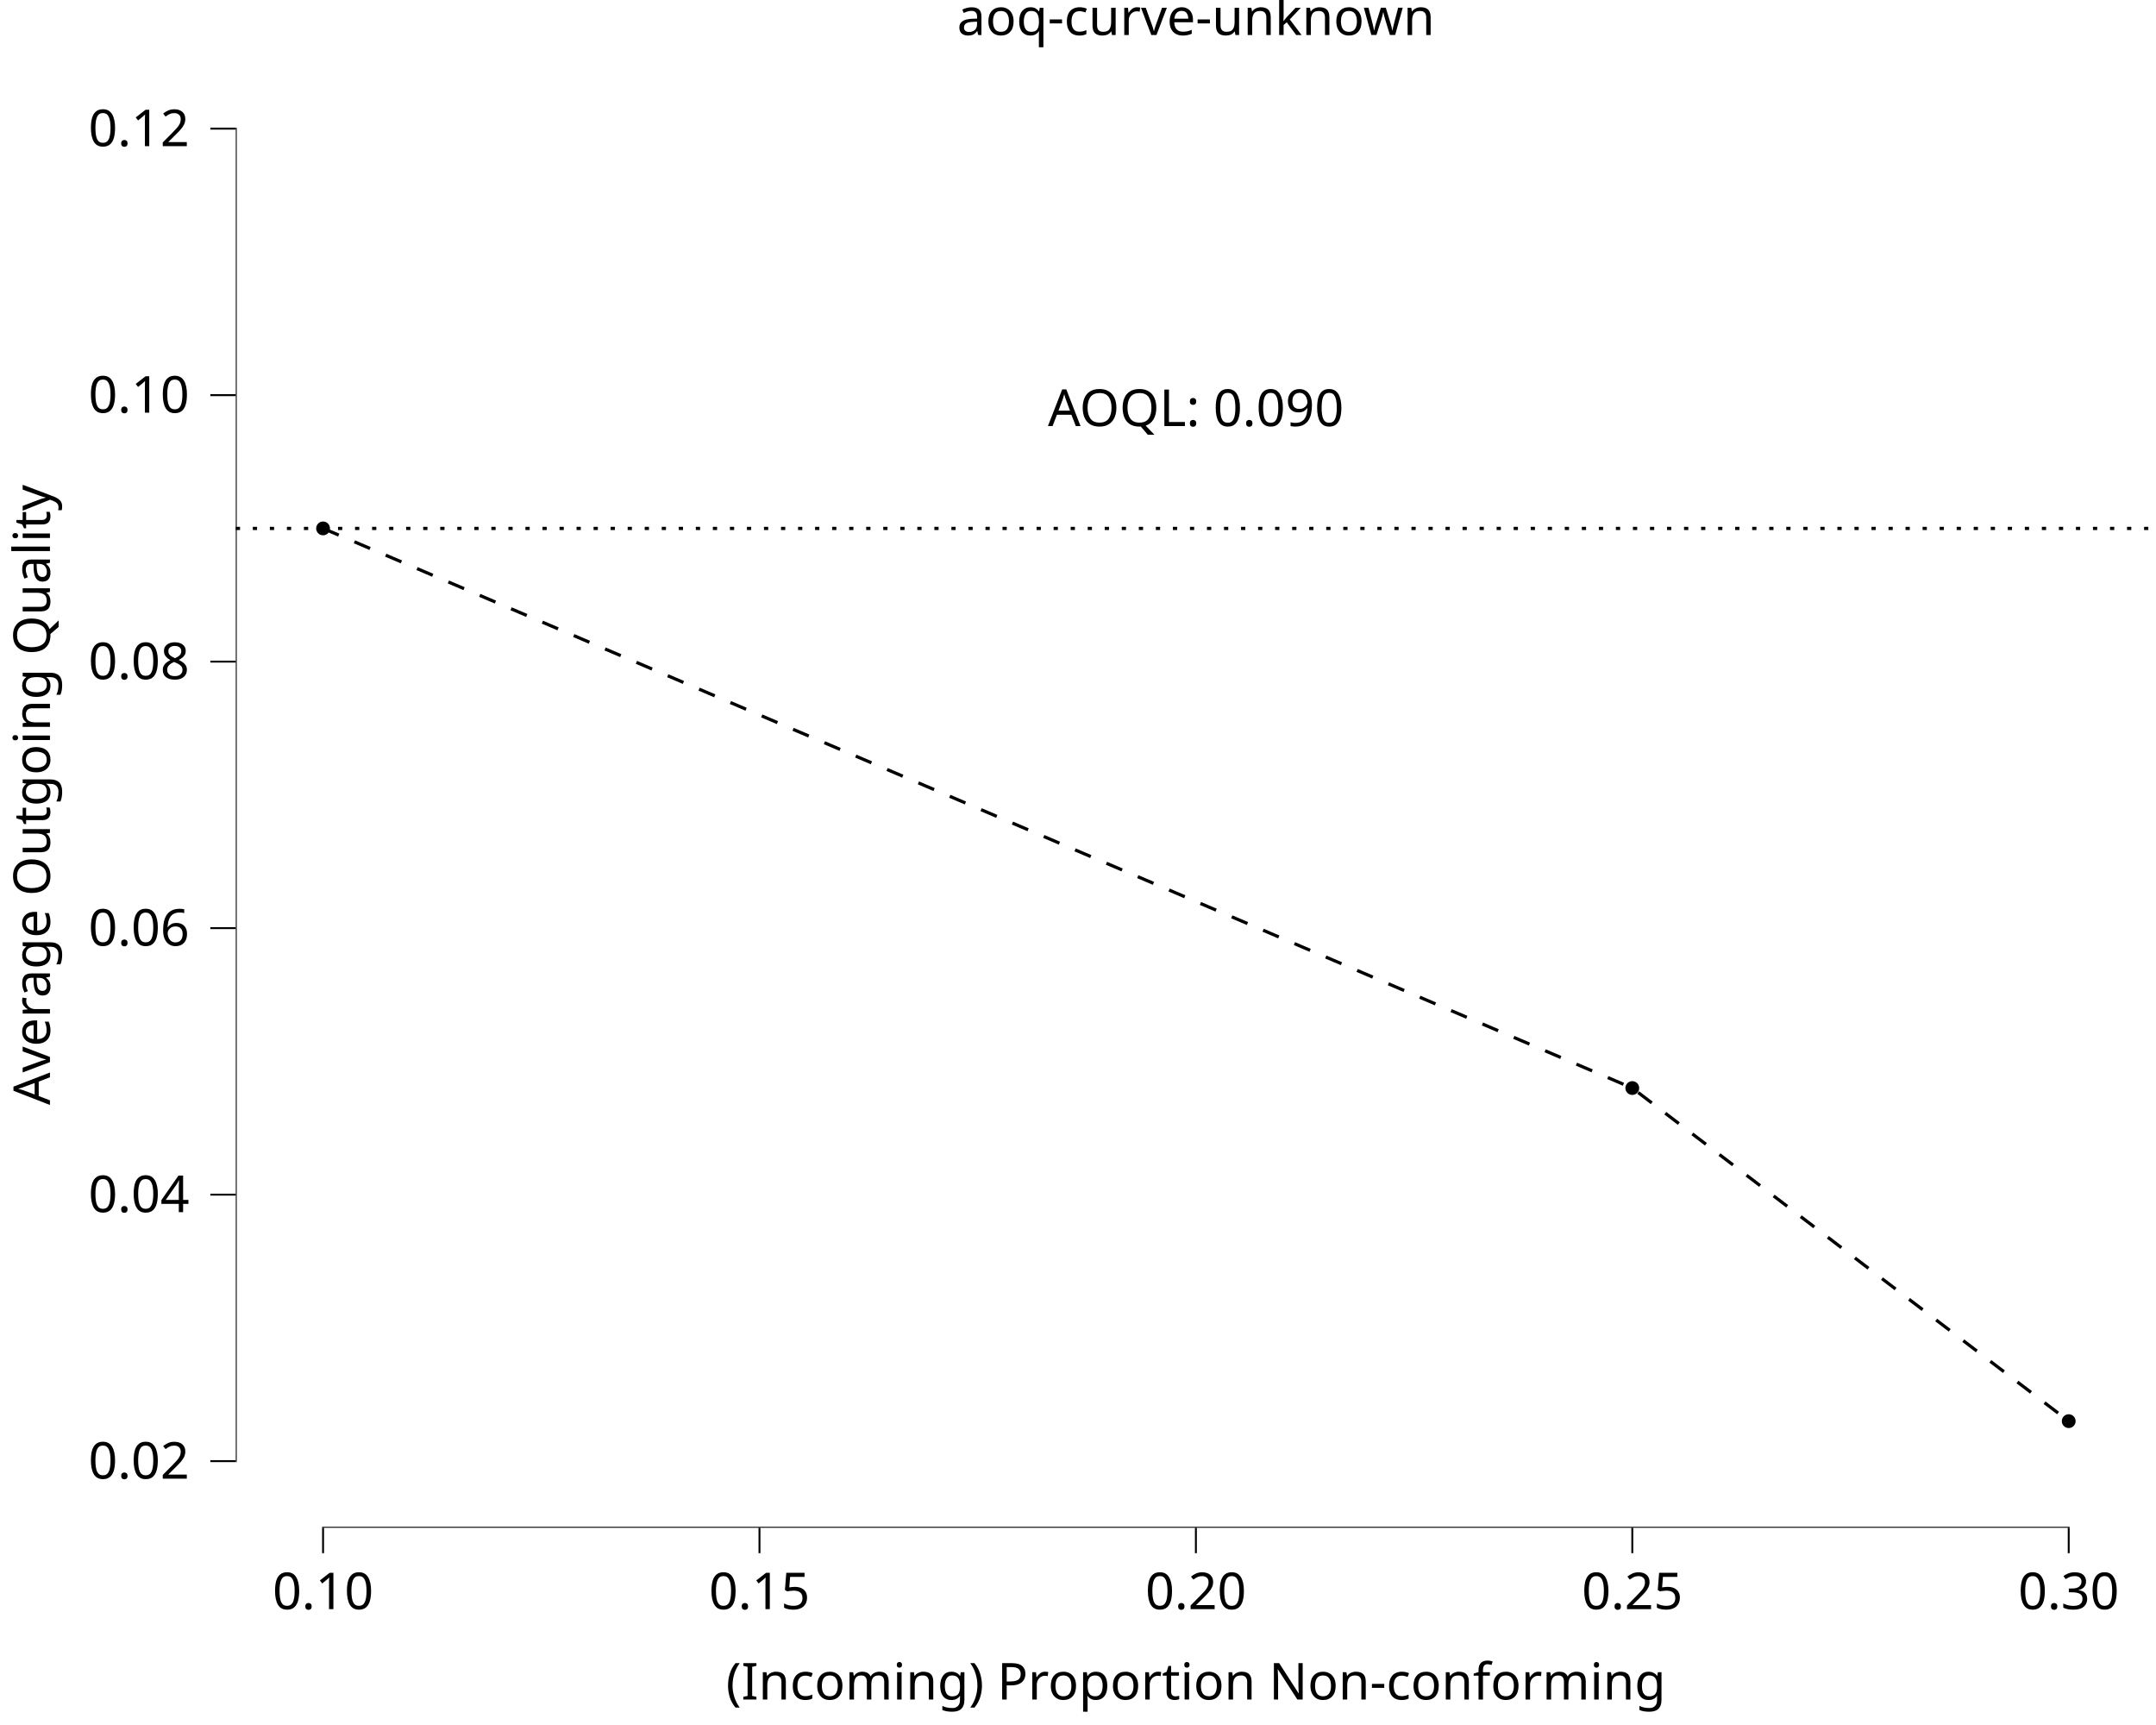
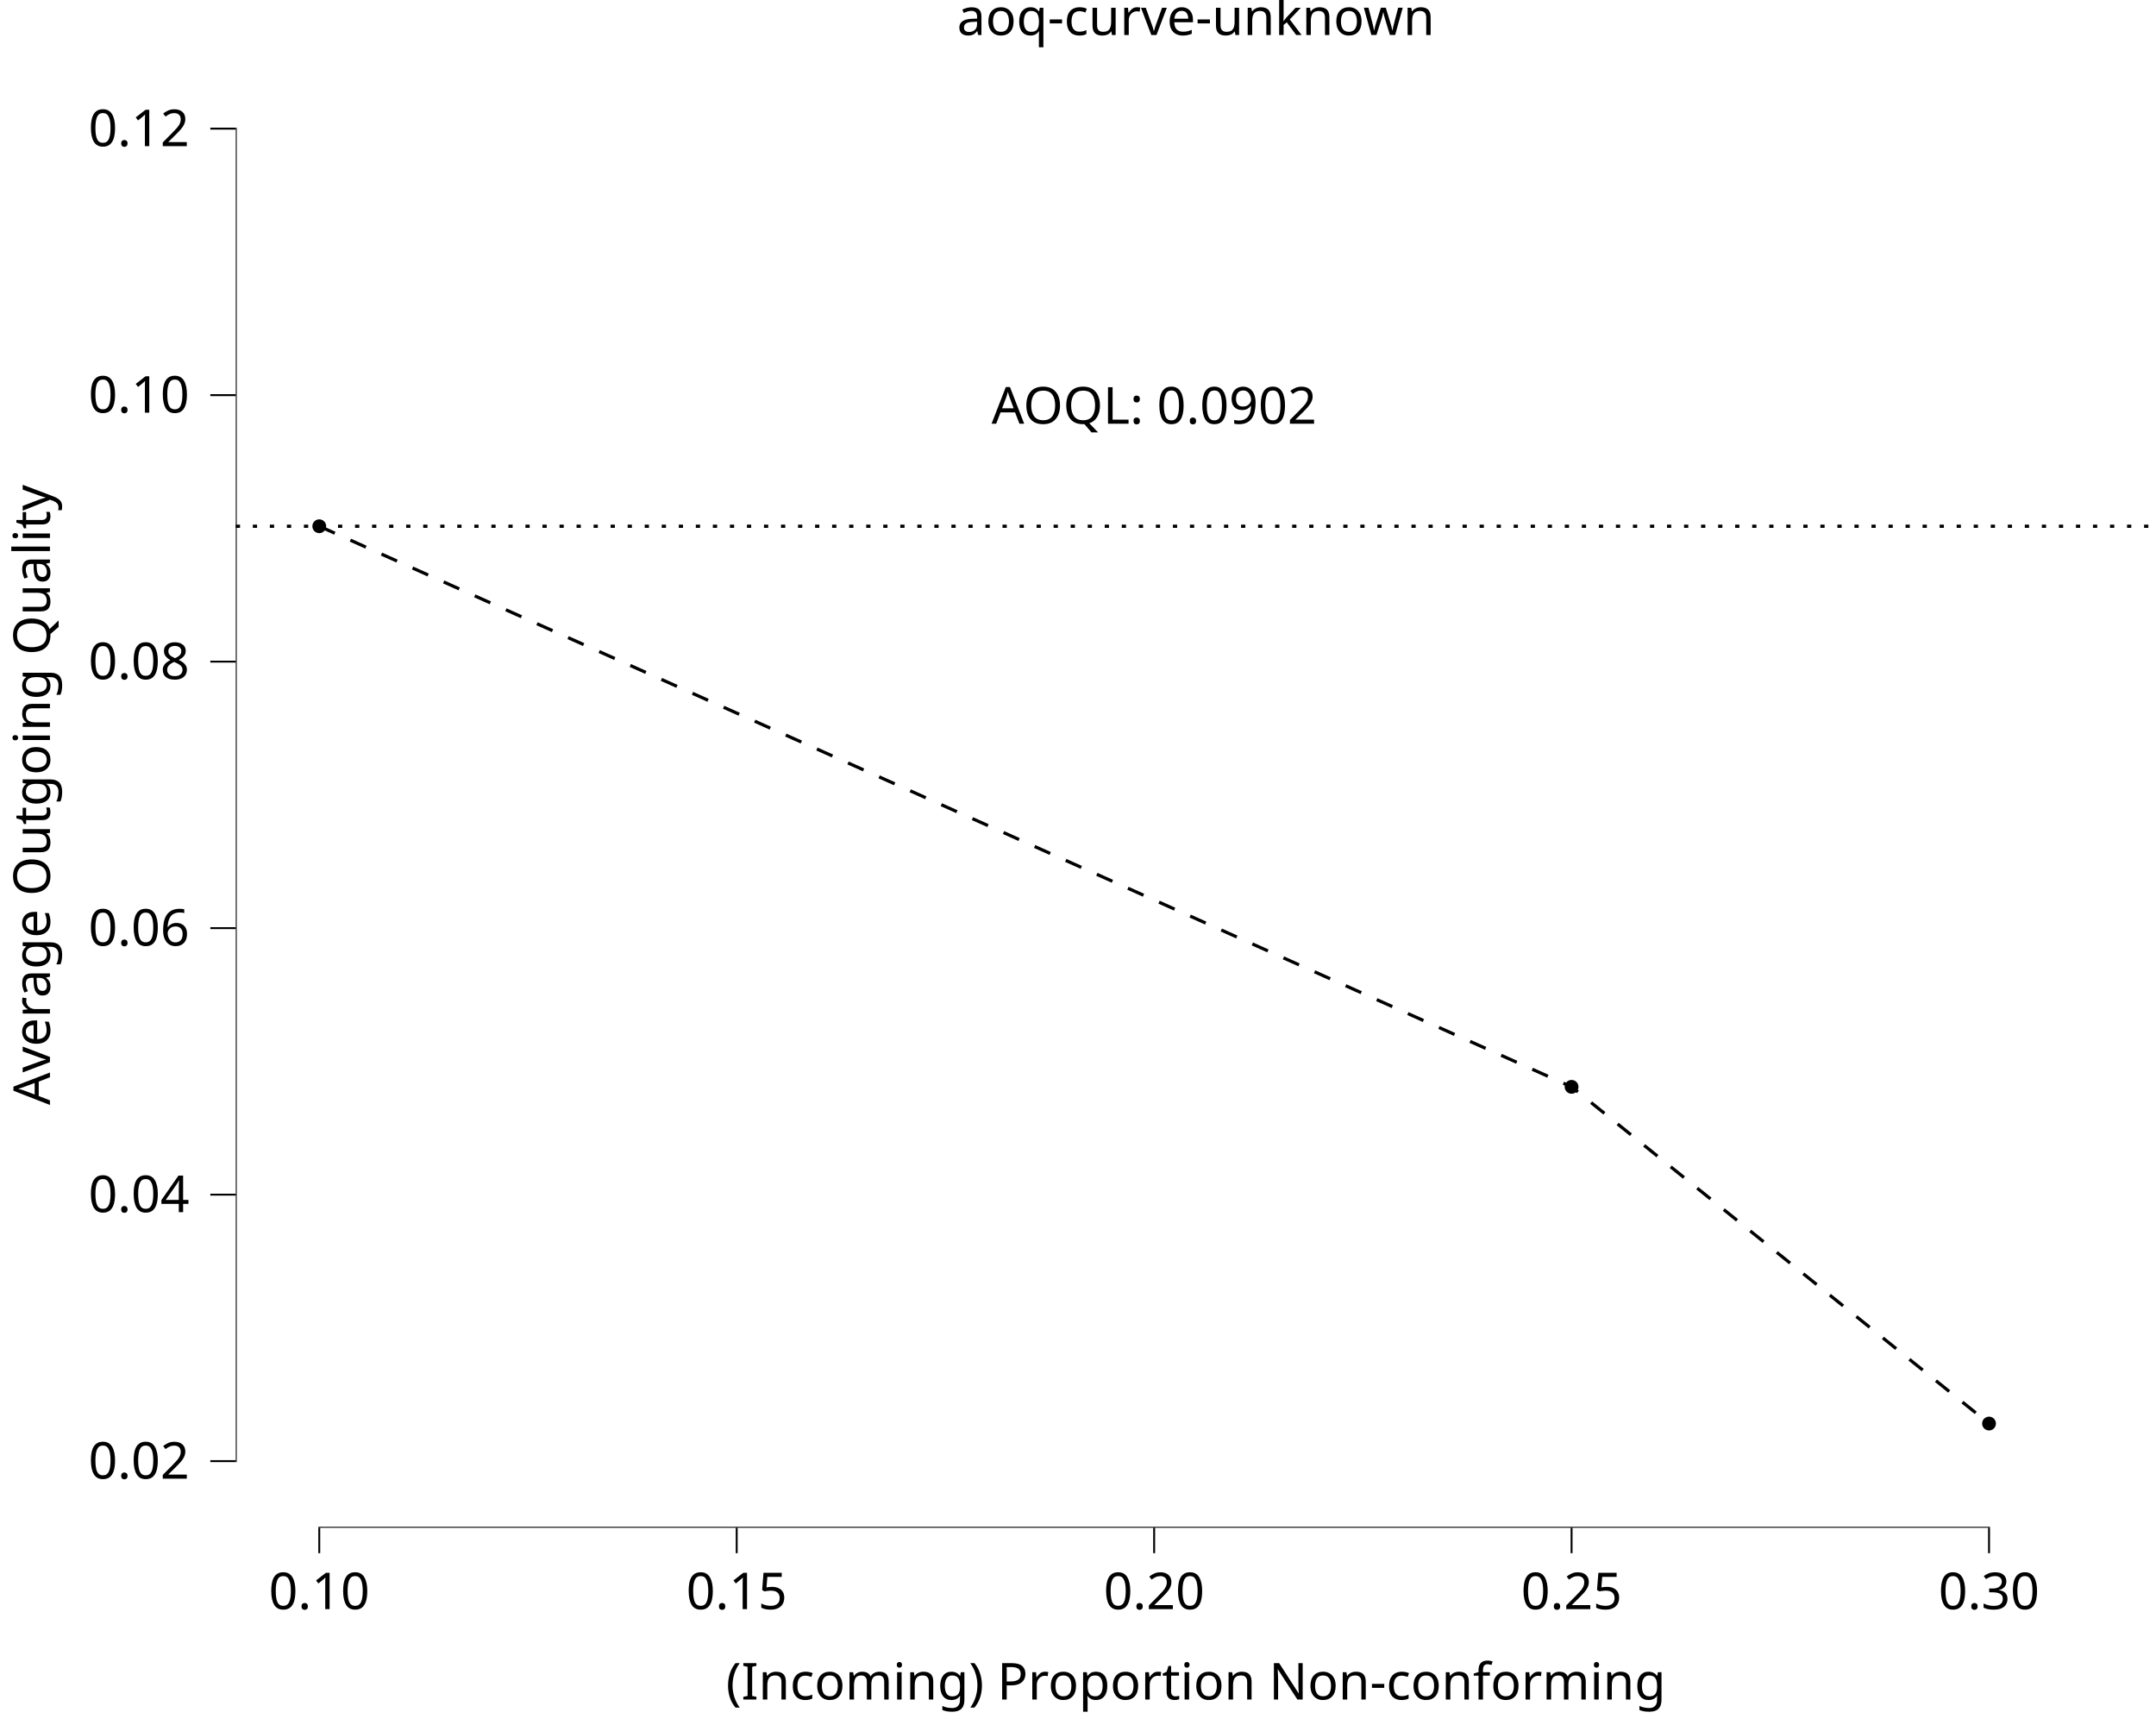
<svg xmlns="http://www.w3.org/2000/svg" class="svglite" data-engine-version="2.0" width="720.00pt" height="576.00pt" viewBox="0 0 720.00 576.00">
  <defs>
    <style type="text/css">
    .svglite line, .svglite polyline, .svglite polygon, .svglite path, .svglite rect, .svglite circle {
      fill: none;
      stroke: #000000;
      stroke-linecap: round;
      stroke-linejoin: round;
      stroke-miterlimit: 10.00;
    }
  </style>
  </defs>
  <rect width="100%" height="100%" style="stroke: none; fill: #FFFFFF;" />
  <defs>
    <clipPath id="cpMC4wMHw3MjAuMDB8MC4wMHw1NzYuMDA=">
      <rect x="0.00" y="0.00" width="720.00" height="576.00" />
    </clipPath>
  </defs>
  <g clip-path="url(#cpMC4wMHw3MjAuMDB8MC4wMHw1NzYuMDA=)">
    <rect x="0.00" y="0.00" width="720.00" height="576.00" style="stroke-width: 10.67; stroke: none;" />
  </g>
  <defs>
    <clipPath id="cpNzguNzR8NzIwLjAwfDIwLjcxfDUxMC4xNA==">
      <rect x="78.74" y="20.71" width="641.26" height="489.43" />
    </clipPath>
  </defs>
  <g clip-path="url(#cpNzguNzR8NzIwLjAwfDIwLjcxfDUxMC4xNA==)">
    <rect x="78.74" y="20.71" width="641.26" height="489.43" style="stroke-width: 10.67; stroke: none;" />
-     <circle cx="107.89" cy="176.44" r="1.95" style="stroke-width: 0.71; fill: #000000;" />
-     <circle cx="545.11" cy="363.31" r="1.95" style="stroke-width: 0.71; fill: #000000;" />
-     <circle cx="690.85" cy="474.54" r="1.95" style="stroke-width: 0.71; fill: #000000;" />
-     <polyline points="107.89,176.44 545.11,363.31 690.85,474.54 " style="stroke-width: 1.07; stroke-dasharray: 5.69,5.69; stroke-linecap: butt;" />
-     <line x1="78.74" y1="176.44" x2="720.00" y2="176.44" style="stroke-width: 1.07; stroke-dasharray: 1.42,4.27; stroke-linecap: butt;" />
-     <text x="399.37" y="142.27" text-anchor="middle" style="font-size: 17.07px; font-family: sans;" textLength="99.66px" lengthAdjust="spacingAndGlyphs">AOQL: 0.090</text>
-     <line x1="107.57" y1="510.14" x2="691.17" y2="510.14" style="stroke-width: 0.64; stroke-linecap: butt;" />
+     <circle cx="106.62" cy="175.72" r="1.95" style="stroke-width: 0.71; fill: #000000;" />
+     <circle cx="524.83" cy="362.91" r="1.95" style="stroke-width: 0.71; fill: #000000;" />
+     <circle cx="664.24" cy="475.34" r="1.95" style="stroke-width: 0.71; fill: #000000;" />
+     <polyline points="106.62,175.72 524.83,362.91 664.24,475.34 " style="stroke-width: 1.07; stroke-dasharray: 5.69,5.69; stroke-linecap: butt;" />
+     <line x1="78.74" y1="175.72" x2="720.00" y2="175.72" style="stroke-width: 1.07; stroke-dasharray: 1.42,4.27; stroke-linecap: butt;" />
+     <text x="385.43" y="141.48" text-anchor="middle" style="font-size: 17.07px; font-family: sans;" textLength="109.16px" lengthAdjust="spacingAndGlyphs">AOQL: 0.0902</text>
+     <line x1="106.30" y1="510.14" x2="664.56" y2="510.14" style="stroke-width: 0.64; stroke-linecap: butt;" />
    <line x1="78.74" y1="488.21" x2="78.74" y2="42.64" style="stroke-width: 0.64; stroke-linecap: butt;" />
    <rect x="78.74" y="20.71" width="641.26" height="489.43" style="stroke-width: 0.00; stroke: none;" />
  </g>
  <g clip-path="url(#cpMC4wMHw3MjAuMDB8MC4wMHw1NzYuMDA=)">
    <polyline points="78.74,510.14 78.74,20.71 " style="stroke-width: 0.00; stroke: none; stroke-linecap: butt;" />
    <text x="63.26" y="493.74" text-anchor="end" style="font-size: 17.00px; font-family: sans;" textLength="33.09px" lengthAdjust="spacingAndGlyphs">0.02</text>
    <text x="63.26" y="404.75" text-anchor="end" style="font-size: 17.00px; font-family: sans;" textLength="33.09px" lengthAdjust="spacingAndGlyphs">0.04</text>
    <text x="63.26" y="315.77" text-anchor="end" style="font-size: 17.00px; font-family: sans;" textLength="33.09px" lengthAdjust="spacingAndGlyphs">0.06</text>
    <text x="63.26" y="226.78" text-anchor="end" style="font-size: 17.00px; font-family: sans;" textLength="33.09px" lengthAdjust="spacingAndGlyphs">0.08</text>
    <text x="63.26" y="137.79" text-anchor="end" style="font-size: 17.00px; font-family: sans;" textLength="33.09px" lengthAdjust="spacingAndGlyphs">0.10</text>
    <text x="63.26" y="48.80" text-anchor="end" style="font-size: 17.00px; font-family: sans;" textLength="33.09px" lengthAdjust="spacingAndGlyphs">0.12</text>
    <polyline points="70.24,487.89 78.74,487.89 " style="stroke-width: 0.64; stroke-linecap: butt;" />
    <polyline points="70.24,398.91 78.74,398.91 " style="stroke-width: 0.64; stroke-linecap: butt;" />
    <polyline points="70.24,309.92 78.74,309.92 " style="stroke-width: 0.64; stroke-linecap: butt;" />
    <polyline points="70.24,220.93 78.74,220.93 " style="stroke-width: 0.64; stroke-linecap: butt;" />
    <polyline points="70.24,131.94 78.74,131.94 " style="stroke-width: 0.64; stroke-linecap: butt;" />
    <polyline points="70.24,42.95 78.74,42.95 " style="stroke-width: 0.64; stroke-linecap: butt;" />
    <polyline points="78.74,510.14 720.00,510.14 " style="stroke-width: 0.00; stroke: none; stroke-linecap: butt;" />
-     <polyline points="107.89,518.64 107.89,510.14 " style="stroke-width: 0.64; stroke-linecap: butt;" />
-     <polyline points="253.63,518.64 253.63,510.14 " style="stroke-width: 0.64; stroke-linecap: butt;" />
-     <polyline points="399.37,518.64 399.37,510.14 " style="stroke-width: 0.64; stroke-linecap: butt;" />
-     <polyline points="545.11,518.64 545.11,510.14 " style="stroke-width: 0.64; stroke-linecap: butt;" />
-     <polyline points="690.85,518.64 690.85,510.14 " style="stroke-width: 0.64; stroke-linecap: butt;" />
-     <text x="107.89" y="537.32" text-anchor="middle" style="font-size: 17.00px; font-family: sans;" textLength="33.09px" lengthAdjust="spacingAndGlyphs">0.10</text>
-     <text x="253.63" y="537.32" text-anchor="middle" style="font-size: 17.00px; font-family: sans;" textLength="33.09px" lengthAdjust="spacingAndGlyphs">0.15</text>
-     <text x="399.37" y="537.32" text-anchor="middle" style="font-size: 17.00px; font-family: sans;" textLength="33.09px" lengthAdjust="spacingAndGlyphs">0.20</text>
-     <text x="545.11" y="537.32" text-anchor="middle" style="font-size: 17.00px; font-family: sans;" textLength="33.09px" lengthAdjust="spacingAndGlyphs">0.25</text>
-     <text x="690.85" y="537.32" text-anchor="middle" style="font-size: 17.00px; font-family: sans;" textLength="33.09px" lengthAdjust="spacingAndGlyphs">0.30</text>
+     <polyline points="106.62,518.64 106.62,510.14 " style="stroke-width: 0.64; stroke-linecap: butt;" />
+     <polyline points="246.02,518.64 246.02,510.14 " style="stroke-width: 0.64; stroke-linecap: butt;" />
+     <polyline points="385.43,518.64 385.43,510.14 " style="stroke-width: 0.64; stroke-linecap: butt;" />
+     <polyline points="524.83,518.64 524.83,510.14 " style="stroke-width: 0.64; stroke-linecap: butt;" />
+     <polyline points="664.24,518.64 664.24,510.14 " style="stroke-width: 0.64; stroke-linecap: butt;" />
+     <text x="106.62" y="537.32" text-anchor="middle" style="font-size: 17.00px; font-family: sans;" textLength="33.09px" lengthAdjust="spacingAndGlyphs">0.10</text>
+     <text x="664.24" y="537.32" text-anchor="middle" style="font-size: 17.00px; font-family: sans;" textLength="33.09px" lengthAdjust="spacingAndGlyphs">0.30</text>
+     <text x="385.43" y="537.32" text-anchor="middle" style="font-size: 17.00px; font-family: sans;" textLength="33.09px" lengthAdjust="spacingAndGlyphs">0.20</text>
+     <text x="246.02" y="537.32" text-anchor="middle" style="font-size: 17.00px; font-family: sans;" textLength="33.09px" lengthAdjust="spacingAndGlyphs">0.15</text>
+     <text x="524.83" y="537.32" text-anchor="middle" style="font-size: 17.00px; font-family: sans;" textLength="33.09px" lengthAdjust="spacingAndGlyphs">0.25</text>
    <text x="399.37" y="567.49" text-anchor="middle" style="font-size: 17.00px; font-family: sans;" textLength="289.16px" lengthAdjust="spacingAndGlyphs">(Incoming) Proportion Non-conforming</text>
    <text transform="translate(16.68,265.42) rotate(-90)" text-anchor="middle" style="font-size: 17.00px; font-family: sans;" textLength="194.70px" lengthAdjust="spacingAndGlyphs">Average Outgoing Quality</text>
    <text x="399.37" y="11.70" text-anchor="middle" style="font-size: 17.00px; font-family: sans;" textLength="149.34px" lengthAdjust="spacingAndGlyphs">aoq-curve-unknown</text>
  </g>
</svg>
